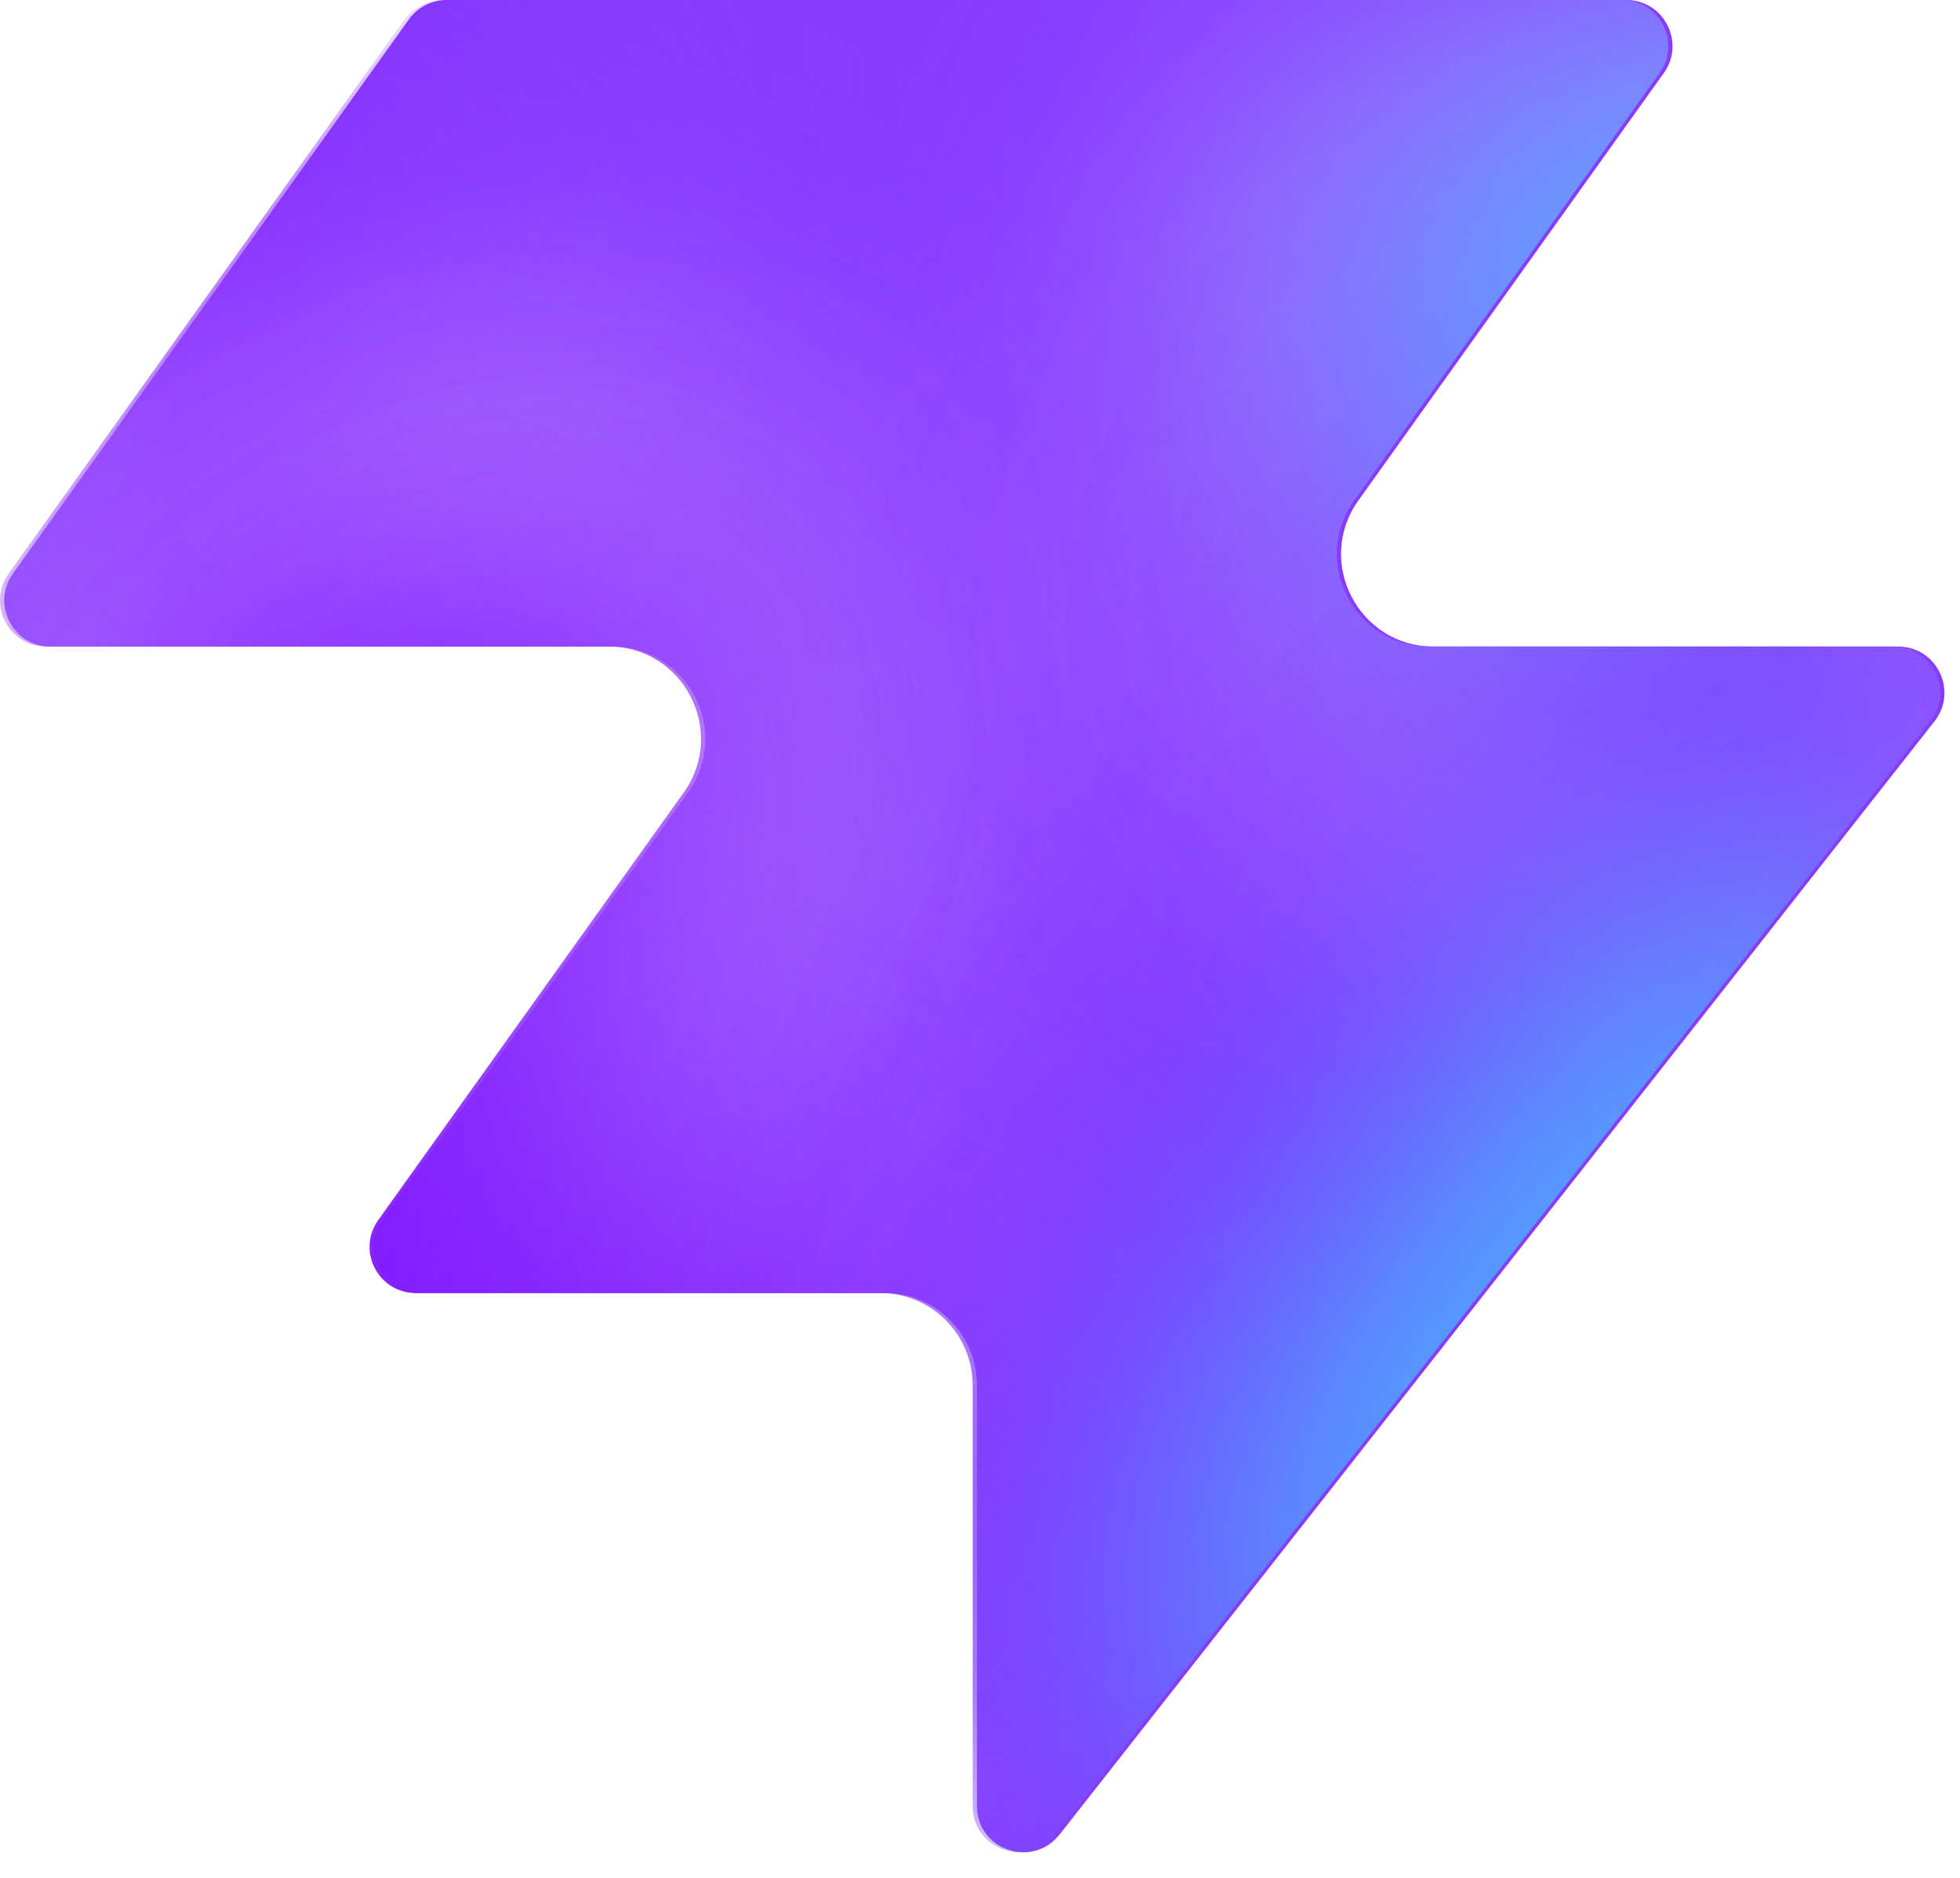
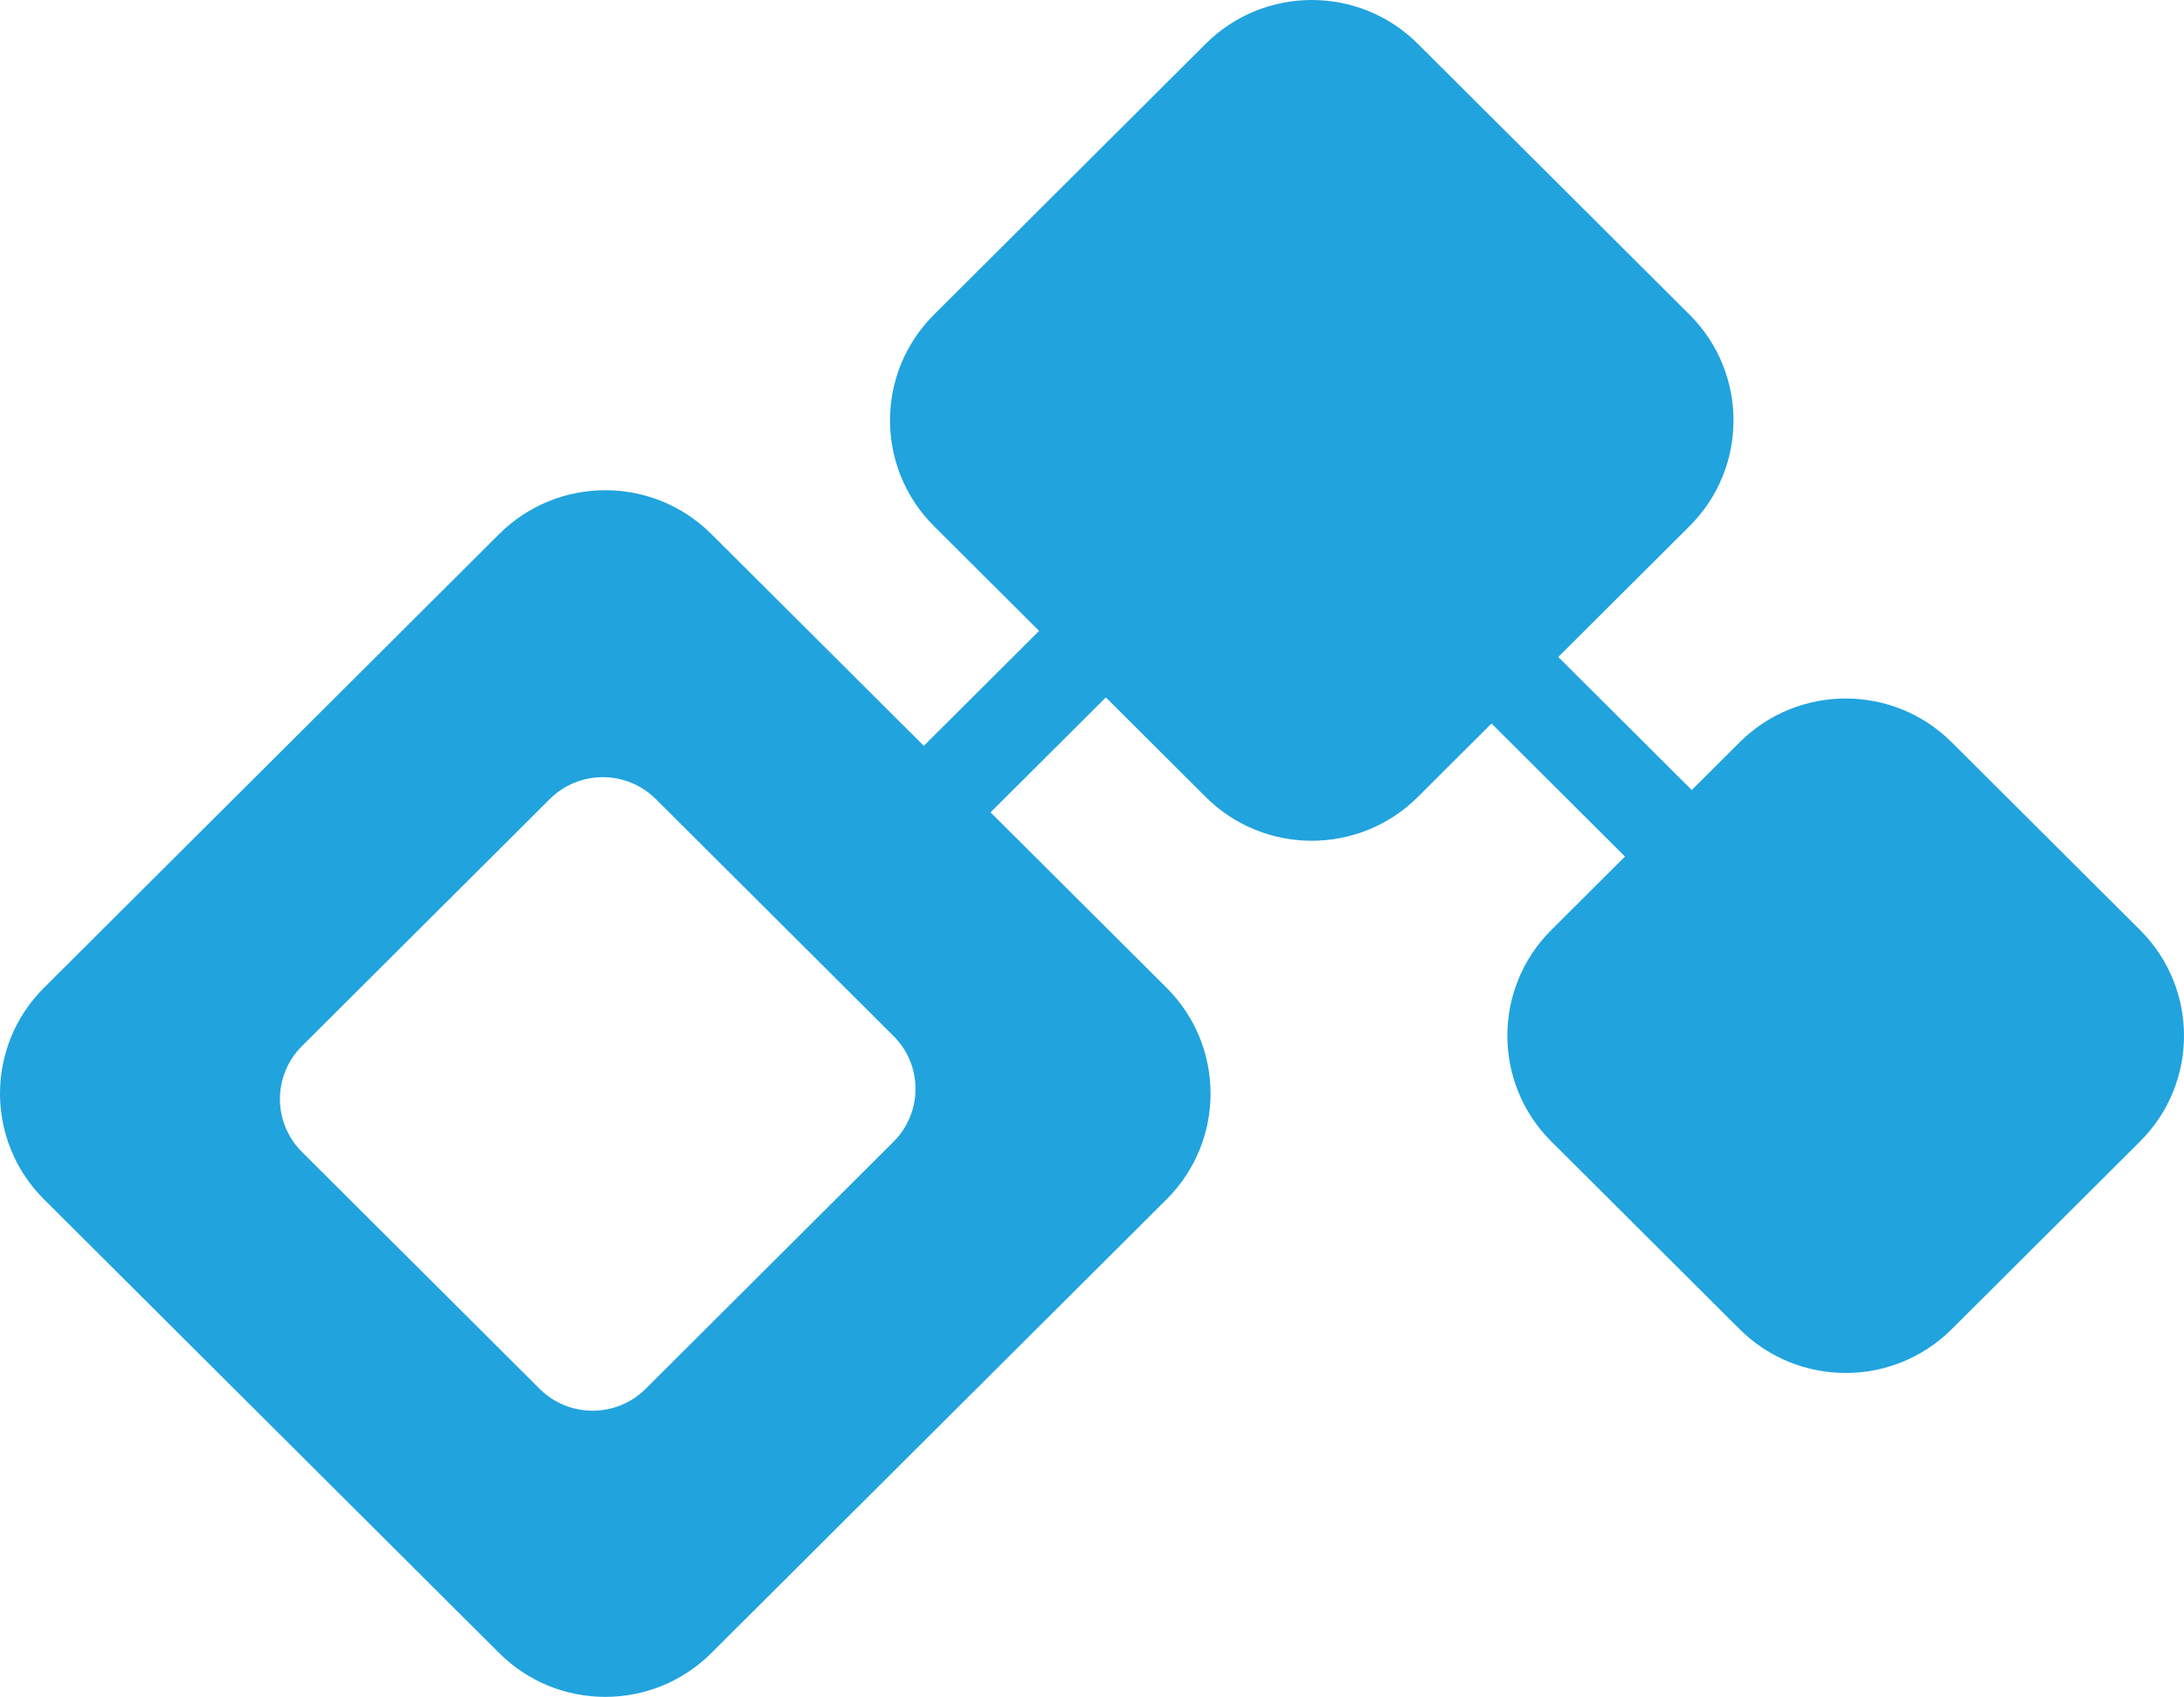
- <svg xmlns="http://www.w3.org/2000/svg" width="48" height="46" fill="none" viewBox="0 0 48 46">
-   <path fill="#863bff" d="M25.946 44.938c-.664.845-2.021.375-2.021-.698V33.937a2.26 2.26 0 0 0-2.262-2.262H10.287c-.92 0-1.456-1.04-.92-1.788l7.48-10.471c1.07-1.497 0-3.578-1.842-3.578H1.237c-.92 0-1.456-1.04-.92-1.788L10.013.474c.214-.297.556-.474.92-.474h28.894c.92 0 1.456 1.04.92 1.788l-7.48 10.471c-1.07 1.498 0 3.579 1.842 3.579h11.377c.943 0 1.473 1.088.89 1.83L25.947 44.94z" style="fill:#863bff;fill:color(display-p3 .525 .23 1);fill-opacity:1" />
-   <mask id="a" width="48" height="46" x="0" y="0" maskUnits="userSpaceOnUse" style="mask-type:alpha">
-     <path fill="#000" d="M25.842 44.938c-.664.844-2.021.375-2.021-.698V33.937a2.26 2.26 0 0 0-2.262-2.262H10.183c-.92 0-1.456-1.04-.92-1.788l7.48-10.471c1.07-1.498 0-3.579-1.842-3.579H1.133c-.92 0-1.456-1.04-.92-1.787L9.91.473c.214-.297.556-.474.92-.474h28.894c.92 0 1.456 1.04.92 1.788l-7.48 10.471c-1.07 1.498 0 3.578 1.842 3.578h11.377c.943 0 1.473 1.088.89 1.832L25.843 44.94z" style="fill:#000;fill-opacity:1" />
-   </mask>
-   <g mask="url(#a)">
-     <g filter="url(#b)">
-       <ellipse cx="5.508" cy="14.704" fill="#ede6ff" rx="5.508" ry="14.704" style="fill:#ede6ff;fill:color(display-p3 .927 .903 1);fill-opacity:1" transform="matrix(.00324 1 1 -.00324 -4.47 31.516)" />
-     </g>
-     <g filter="url(#c)">
-       <ellipse cx="10.399" cy="29.851" fill="#ede6ff" rx="10.399" ry="29.851" style="fill:#ede6ff;fill:color(display-p3 .927 .903 1);fill-opacity:1" transform="matrix(.00324 1 1 -.00324 -39.328 7.883)" />
-     </g>
-     <g filter="url(#d)">
-       <ellipse cx="5.508" cy="30.487" fill="#7e14ff" rx="5.508" ry="30.487" style="fill:#7e14ff;fill:color(display-p3 .492 .077 1);fill-opacity:1" transform="rotate(89.814 -25.913 -14.639)scale(1 -1)" />
-     </g>
-     <g filter="url(#e)">
-       <ellipse cx="5.508" cy="30.599" fill="#7e14ff" rx="5.508" ry="30.599" style="fill:#7e14ff;fill:color(display-p3 .492 .077 1);fill-opacity:1" transform="rotate(89.814 -32.644 -3.334)scale(1 -1)" />
-     </g>
-     <g filter="url(#f)">
-       <ellipse cx="5.508" cy="30.599" fill="#7e14ff" rx="5.508" ry="30.599" style="fill:#7e14ff;fill:color(display-p3 .492 .077 1);fill-opacity:1" transform="matrix(.00324 1 1 -.00324 -34.34 30.47)" />
-     </g>
-     <g filter="url(#g)">
-       <ellipse cx="14.072" cy="22.078" fill="#ede6ff" rx="14.072" ry="22.078" style="fill:#ede6ff;fill:color(display-p3 .927 .903 1);fill-opacity:1" transform="rotate(93.35 24.506 48.493)scale(-1 1)" />
-     </g>
-     <g filter="url(#h)">
-       <ellipse cx="3.47" cy="21.501" fill="#7e14ff" rx="3.47" ry="21.501" style="fill:#7e14ff;fill:color(display-p3 .492 .077 1);fill-opacity:1" transform="rotate(89.009 28.708 47.59)scale(-1 1)" />
-     </g>
-     <g filter="url(#i)">
-       <ellipse cx="3.47" cy="21.501" fill="#7e14ff" rx="3.47" ry="21.501" style="fill:#7e14ff;fill:color(display-p3 .492 .077 1);fill-opacity:1" transform="rotate(89.009 28.708 47.59)scale(-1 1)" />
-     </g>
-     <g filter="url(#j)">
-       <ellipse cx=".387" cy="8.972" fill="#7e14ff" rx="4.407" ry="29.108" style="fill:#7e14ff;fill:color(display-p3 .492 .077 1);fill-opacity:1" transform="rotate(39.51 .387 8.972)" />
-     </g>
-     <g filter="url(#k)">
-       <ellipse cx="47.523" cy="-6.092" fill="#7e14ff" rx="4.407" ry="29.108" style="fill:#7e14ff;fill:color(display-p3 .492 .077 1);fill-opacity:1" transform="rotate(37.892 47.523 -6.092)" />
-     </g>
-     <g filter="url(#l)">
-       <ellipse cx="41.412" cy="6.333" fill="#47bfff" rx="5.971" ry="9.665" style="fill:#47bfff;fill:color(display-p3 .28 .748 1);fill-opacity:1" transform="rotate(37.892 41.412 6.333)" />
-     </g>
-     <g filter="url(#m)">
-       <ellipse cx="-1.879" cy="38.332" fill="#7e14ff" rx="4.407" ry="29.108" style="fill:#7e14ff;fill:color(display-p3 .492 .077 1);fill-opacity:1" transform="rotate(37.892 -1.88 38.332)" />
-     </g>
-     <g filter="url(#n)">
-       <ellipse cx="-1.879" cy="38.332" fill="#7e14ff" rx="4.407" ry="29.108" style="fill:#7e14ff;fill:color(display-p3 .492 .077 1);fill-opacity:1" transform="rotate(37.892 -1.88 38.332)" />
-     </g>
-     <g filter="url(#o)">
-       <ellipse cx="35.651" cy="29.907" fill="#7e14ff" rx="4.407" ry="29.108" style="fill:#7e14ff;fill:color(display-p3 .492 .077 1);fill-opacity:1" transform="rotate(37.892 35.651 29.907)" />
-     </g>
-     <g filter="url(#p)">
-       <ellipse cx="38.418" cy="32.4" fill="#47bfff" rx="5.971" ry="15.297" style="fill:#47bfff;fill:color(display-p3 .28 .748 1);fill-opacity:1" transform="rotate(37.892 38.418 32.4)" />
-     </g>
-   </g>
-   <defs>
-     <filter id="b" width="60.045" height="41.654" x="-19.77" y="16.149" color-interpolation-filters="sRGB" filterUnits="userSpaceOnUse">
-       <feFlood flood-opacity="0" result="BackgroundImageFix" />
-       <feBlend in="SourceGraphic" in2="BackgroundImageFix" result="shape" />
-       <feGaussianBlur result="effect1_foregroundBlur_2002_17158" stdDeviation="7.659" />
-     </filter>
-     <filter id="c" width="90.34" height="51.437" x="-54.613" y="-7.533" color-interpolation-filters="sRGB" filterUnits="userSpaceOnUse">
-       <feFlood flood-opacity="0" result="BackgroundImageFix" />
-       <feBlend in="SourceGraphic" in2="BackgroundImageFix" result="shape" />
-       <feGaussianBlur result="effect1_foregroundBlur_2002_17158" stdDeviation="7.659" />
-     </filter>
-     <filter id="d" width="79.355" height="29.4" x="-49.64" y="2.03" color-interpolation-filters="sRGB" filterUnits="userSpaceOnUse">
-       <feFlood flood-opacity="0" result="BackgroundImageFix" />
-       <feBlend in="SourceGraphic" in2="BackgroundImageFix" result="shape" />
-       <feGaussianBlur result="effect1_foregroundBlur_2002_17158" stdDeviation="4.596" />
-     </filter>
-     <filter id="e" width="79.579" height="29.4" x="-45.045" y="20.029" color-interpolation-filters="sRGB" filterUnits="userSpaceOnUse">
-       <feFlood flood-opacity="0" result="BackgroundImageFix" />
-       <feBlend in="SourceGraphic" in2="BackgroundImageFix" result="shape" />
-       <feGaussianBlur result="effect1_foregroundBlur_2002_17158" stdDeviation="4.596" />
-     </filter>
-     <filter id="f" width="79.579" height="29.4" x="-43.513" y="21.178" color-interpolation-filters="sRGB" filterUnits="userSpaceOnUse">
-       <feFlood flood-opacity="0" result="BackgroundImageFix" />
-       <feBlend in="SourceGraphic" in2="BackgroundImageFix" result="shape" />
-       <feGaussianBlur result="effect1_foregroundBlur_2002_17158" stdDeviation="4.596" />
-     </filter>
-     <filter id="g" width="74.749" height="58.852" x="15.756" y="-17.901" color-interpolation-filters="sRGB" filterUnits="userSpaceOnUse">
-       <feFlood flood-opacity="0" result="BackgroundImageFix" />
-       <feBlend in="SourceGraphic" in2="BackgroundImageFix" result="shape" />
-       <feGaussianBlur result="effect1_foregroundBlur_2002_17158" stdDeviation="7.659" />
-     </filter>
-     <filter id="h" width="61.377" height="25.362" x="23.548" y="2.284" color-interpolation-filters="sRGB" filterUnits="userSpaceOnUse">
-       <feFlood flood-opacity="0" result="BackgroundImageFix" />
-       <feBlend in="SourceGraphic" in2="BackgroundImageFix" result="shape" />
-       <feGaussianBlur result="effect1_foregroundBlur_2002_17158" stdDeviation="4.596" />
-     </filter>
-     <filter id="i" width="61.377" height="25.362" x="23.548" y="2.284" color-interpolation-filters="sRGB" filterUnits="userSpaceOnUse">
-       <feFlood flood-opacity="0" result="BackgroundImageFix" />
-       <feBlend in="SourceGraphic" in2="BackgroundImageFix" result="shape" />
-       <feGaussianBlur result="effect1_foregroundBlur_2002_17158" stdDeviation="4.596" />
-     </filter>
-     <filter id="j" width="56.045" height="63.649" x="-27.636" y="-22.853" color-interpolation-filters="sRGB" filterUnits="userSpaceOnUse">
-       <feFlood flood-opacity="0" result="BackgroundImageFix" />
-       <feBlend in="SourceGraphic" in2="BackgroundImageFix" result="shape" />
-       <feGaussianBlur result="effect1_foregroundBlur_2002_17158" stdDeviation="4.596" />
-     </filter>
-     <filter id="k" width="54.814" height="64.646" x="20.116" y="-38.415" color-interpolation-filters="sRGB" filterUnits="userSpaceOnUse">
-       <feFlood flood-opacity="0" result="BackgroundImageFix" />
-       <feBlend in="SourceGraphic" in2="BackgroundImageFix" result="shape" />
-       <feGaussianBlur result="effect1_foregroundBlur_2002_17158" stdDeviation="4.596" />
-     </filter>
-     <filter id="l" width="33.541" height="35.313" x="24.641" y="-11.323" color-interpolation-filters="sRGB" filterUnits="userSpaceOnUse">
-       <feFlood flood-opacity="0" result="BackgroundImageFix" />
-       <feBlend in="SourceGraphic" in2="BackgroundImageFix" result="shape" />
-       <feGaussianBlur result="effect1_foregroundBlur_2002_17158" stdDeviation="4.596" />
-     </filter>
-     <filter id="m" width="54.814" height="64.646" x="-29.286" y="6.009" color-interpolation-filters="sRGB" filterUnits="userSpaceOnUse">
-       <feFlood flood-opacity="0" result="BackgroundImageFix" />
-       <feBlend in="SourceGraphic" in2="BackgroundImageFix" result="shape" />
-       <feGaussianBlur result="effect1_foregroundBlur_2002_17158" stdDeviation="4.596" />
-     </filter>
-     <filter id="n" width="54.814" height="64.646" x="-29.286" y="6.009" color-interpolation-filters="sRGB" filterUnits="userSpaceOnUse">
-       <feFlood flood-opacity="0" result="BackgroundImageFix" />
-       <feBlend in="SourceGraphic" in2="BackgroundImageFix" result="shape" />
-       <feGaussianBlur result="effect1_foregroundBlur_2002_17158" stdDeviation="4.596" />
-     </filter>
-     <filter id="o" width="54.814" height="64.646" x="8.244" y="-2.416" color-interpolation-filters="sRGB" filterUnits="userSpaceOnUse">
-       <feFlood flood-opacity="0" result="BackgroundImageFix" />
-       <feBlend in="SourceGraphic" in2="BackgroundImageFix" result="shape" />
-       <feGaussianBlur result="effect1_foregroundBlur_2002_17158" stdDeviation="4.596" />
-     </filter>
-     <filter id="p" width="39.409" height="43.623" x="18.713" y="10.588" color-interpolation-filters="sRGB" filterUnits="userSpaceOnUse">
-       <feFlood flood-opacity="0" result="BackgroundImageFix" />
-       <feBlend in="SourceGraphic" in2="BackgroundImageFix" result="shape" />
-       <feGaussianBlur result="effect1_foregroundBlur_2002_17158" stdDeviation="4.596" />
-     </filter>
-   </defs>
+ <svg xmlns="http://www.w3.org/2000/svg" width="1400" height="1088" viewBox="0 0 1400 1088" fill="none">
+   <path fill-rule="evenodd" clip-rule="evenodd" d="M455.972 342.394C418.431 304.966 357.565 304.965 320.025 342.394L28.156 633.391C-9.385 670.819 -9.385 731.503 28.156 768.932L320.024 1059.93C357.565 1097.36 418.431 1097.36 455.972 1059.93L747.841 768.932C785.382 731.503 785.382 670.819 747.841 633.391L455.972 342.394ZM420.4 512.343C401.629 493.629 371.197 493.629 352.426 512.343L193.516 670.778C174.746 689.493 174.746 719.834 193.516 738.549L345.9 890.477C364.67 909.192 395.103 909.192 413.874 890.477L572.784 732.042C591.554 713.328 591.554 682.986 572.784 664.272L420.4 512.343Z" fill="#21A3DE" />
+   <path d="M1115.15 475.936C1152.7 438.507 1213.56 438.507 1251.1 475.936L1371.84 596.317C1409.39 633.746 1409.39 694.43 1371.84 731.859L1251.1 852.24C1213.56 889.669 1152.7 889.669 1115.15 852.24L994.412 731.859C956.871 694.43 956.871 633.746 994.412 596.318L1115.15 475.936Z" fill="#21A3DE" />
+   <path d="M772.901 28.072C810.442 -9.357 871.308 -9.357 908.849 28.072L1083.07 201.77C1120.61 239.199 1120.61 299.883 1083.07 337.311L908.849 511.01C871.308 548.439 810.442 548.439 772.902 511.01L598.682 337.311C561.141 299.883 561.141 239.199 598.682 201.77L772.901 28.072Z" fill="#21A3DE" />
+   <path d="M704.745 365.983L747.527 408.636L603.139 552.593L560.357 509.939L704.745 365.983Z" fill="#21A3DE" />
+   <path d="M923.371 431.257L966.153 388.603L1110.54 532.56L1067.76 575.213L923.371 431.257Z" fill="#21A3DE" />
</svg>
